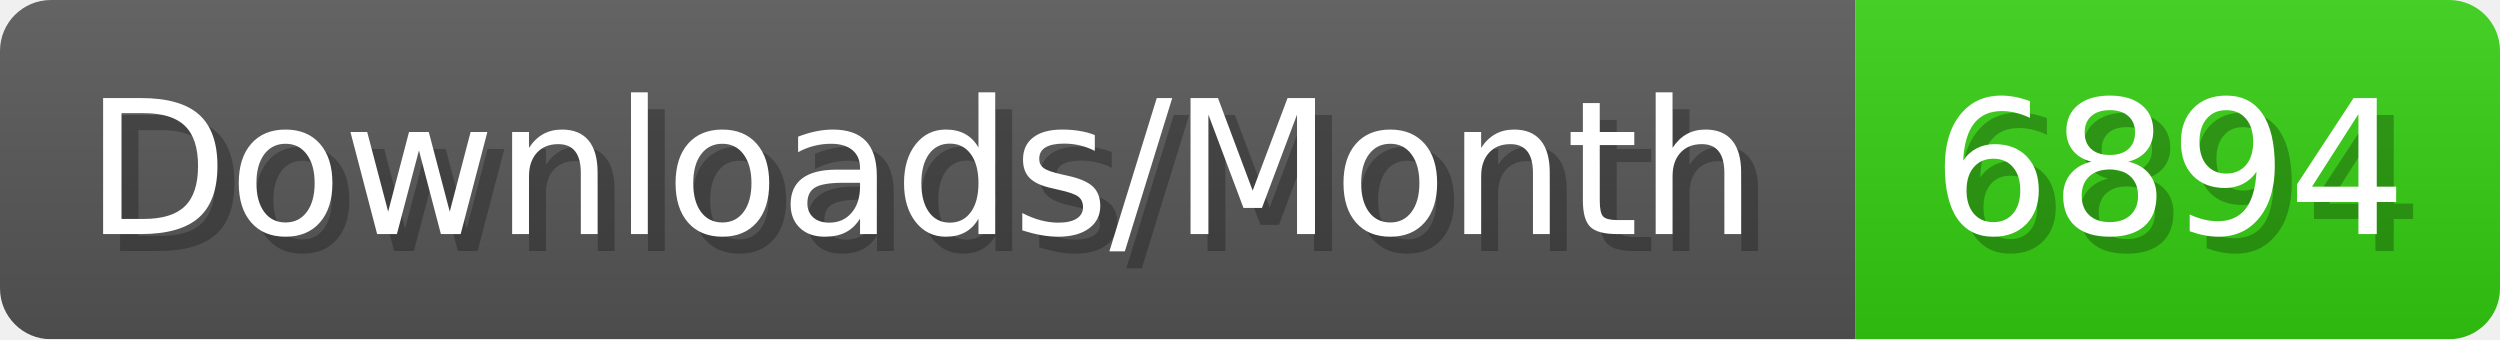
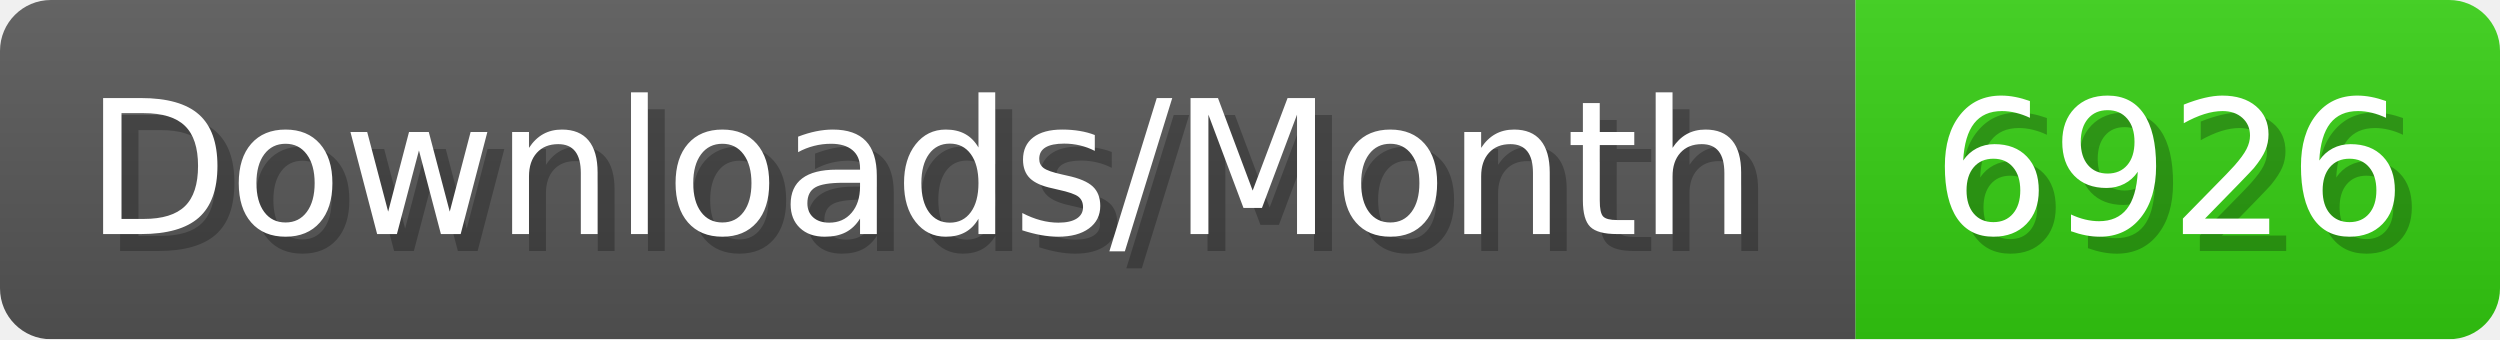
- <svg xmlns="http://www.w3.org/2000/svg" width="147.4" height="20" viewBox="0 0 1474 200" role="img" aria-label="Downloads/Month: 6894">
+ <svg xmlns="http://www.w3.org/2000/svg" width="147.4" height="20" viewBox="0 0 1474 200" role="img" aria-label="Downloads/Month: 6926">
  <linearGradient id="YlXUI" x2="0" y2="100%">
    <stop offset="0" stop-opacity=".1" stop-color="#EEE" />
    <stop offset="1" stop-opacity=".1" />
  </linearGradient>
  <mask id="JHhop">
    <rect width="1474" height="200" rx="30" fill="#FFF" />
  </mask>
  <g mask="url(#JHhop)">
    <rect width="1094" height="200" fill="#555" />
    <rect width="380" height="200" fill="#3C1" x="1094" />
    <rect width="1474" height="200" fill="url(#YlXUI)" />
  </g>
  <g aria-hidden="true" fill="#fff" text-anchor="start" font-family="Verdana,DejaVu Sans,sans-serif" font-size="110">
    <text x="60" y="148" textLength="994" fill="#000" opacity="0.25">Downloads/Month</text>
    <text x="50" y="138" textLength="994">Downloads/Month</text>
-     <text x="1149" y="148" textLength="280" fill="#000" opacity="0.25">6894</text>
-     <text x="1139" y="138" textLength="280">6894</text>
+     <text x="1149" y="148" textLength="280" fill="#000" opacity="0.25">6926</text>
+     <text x="1139" y="138" textLength="280">6926</text>
  </g>
</svg>
